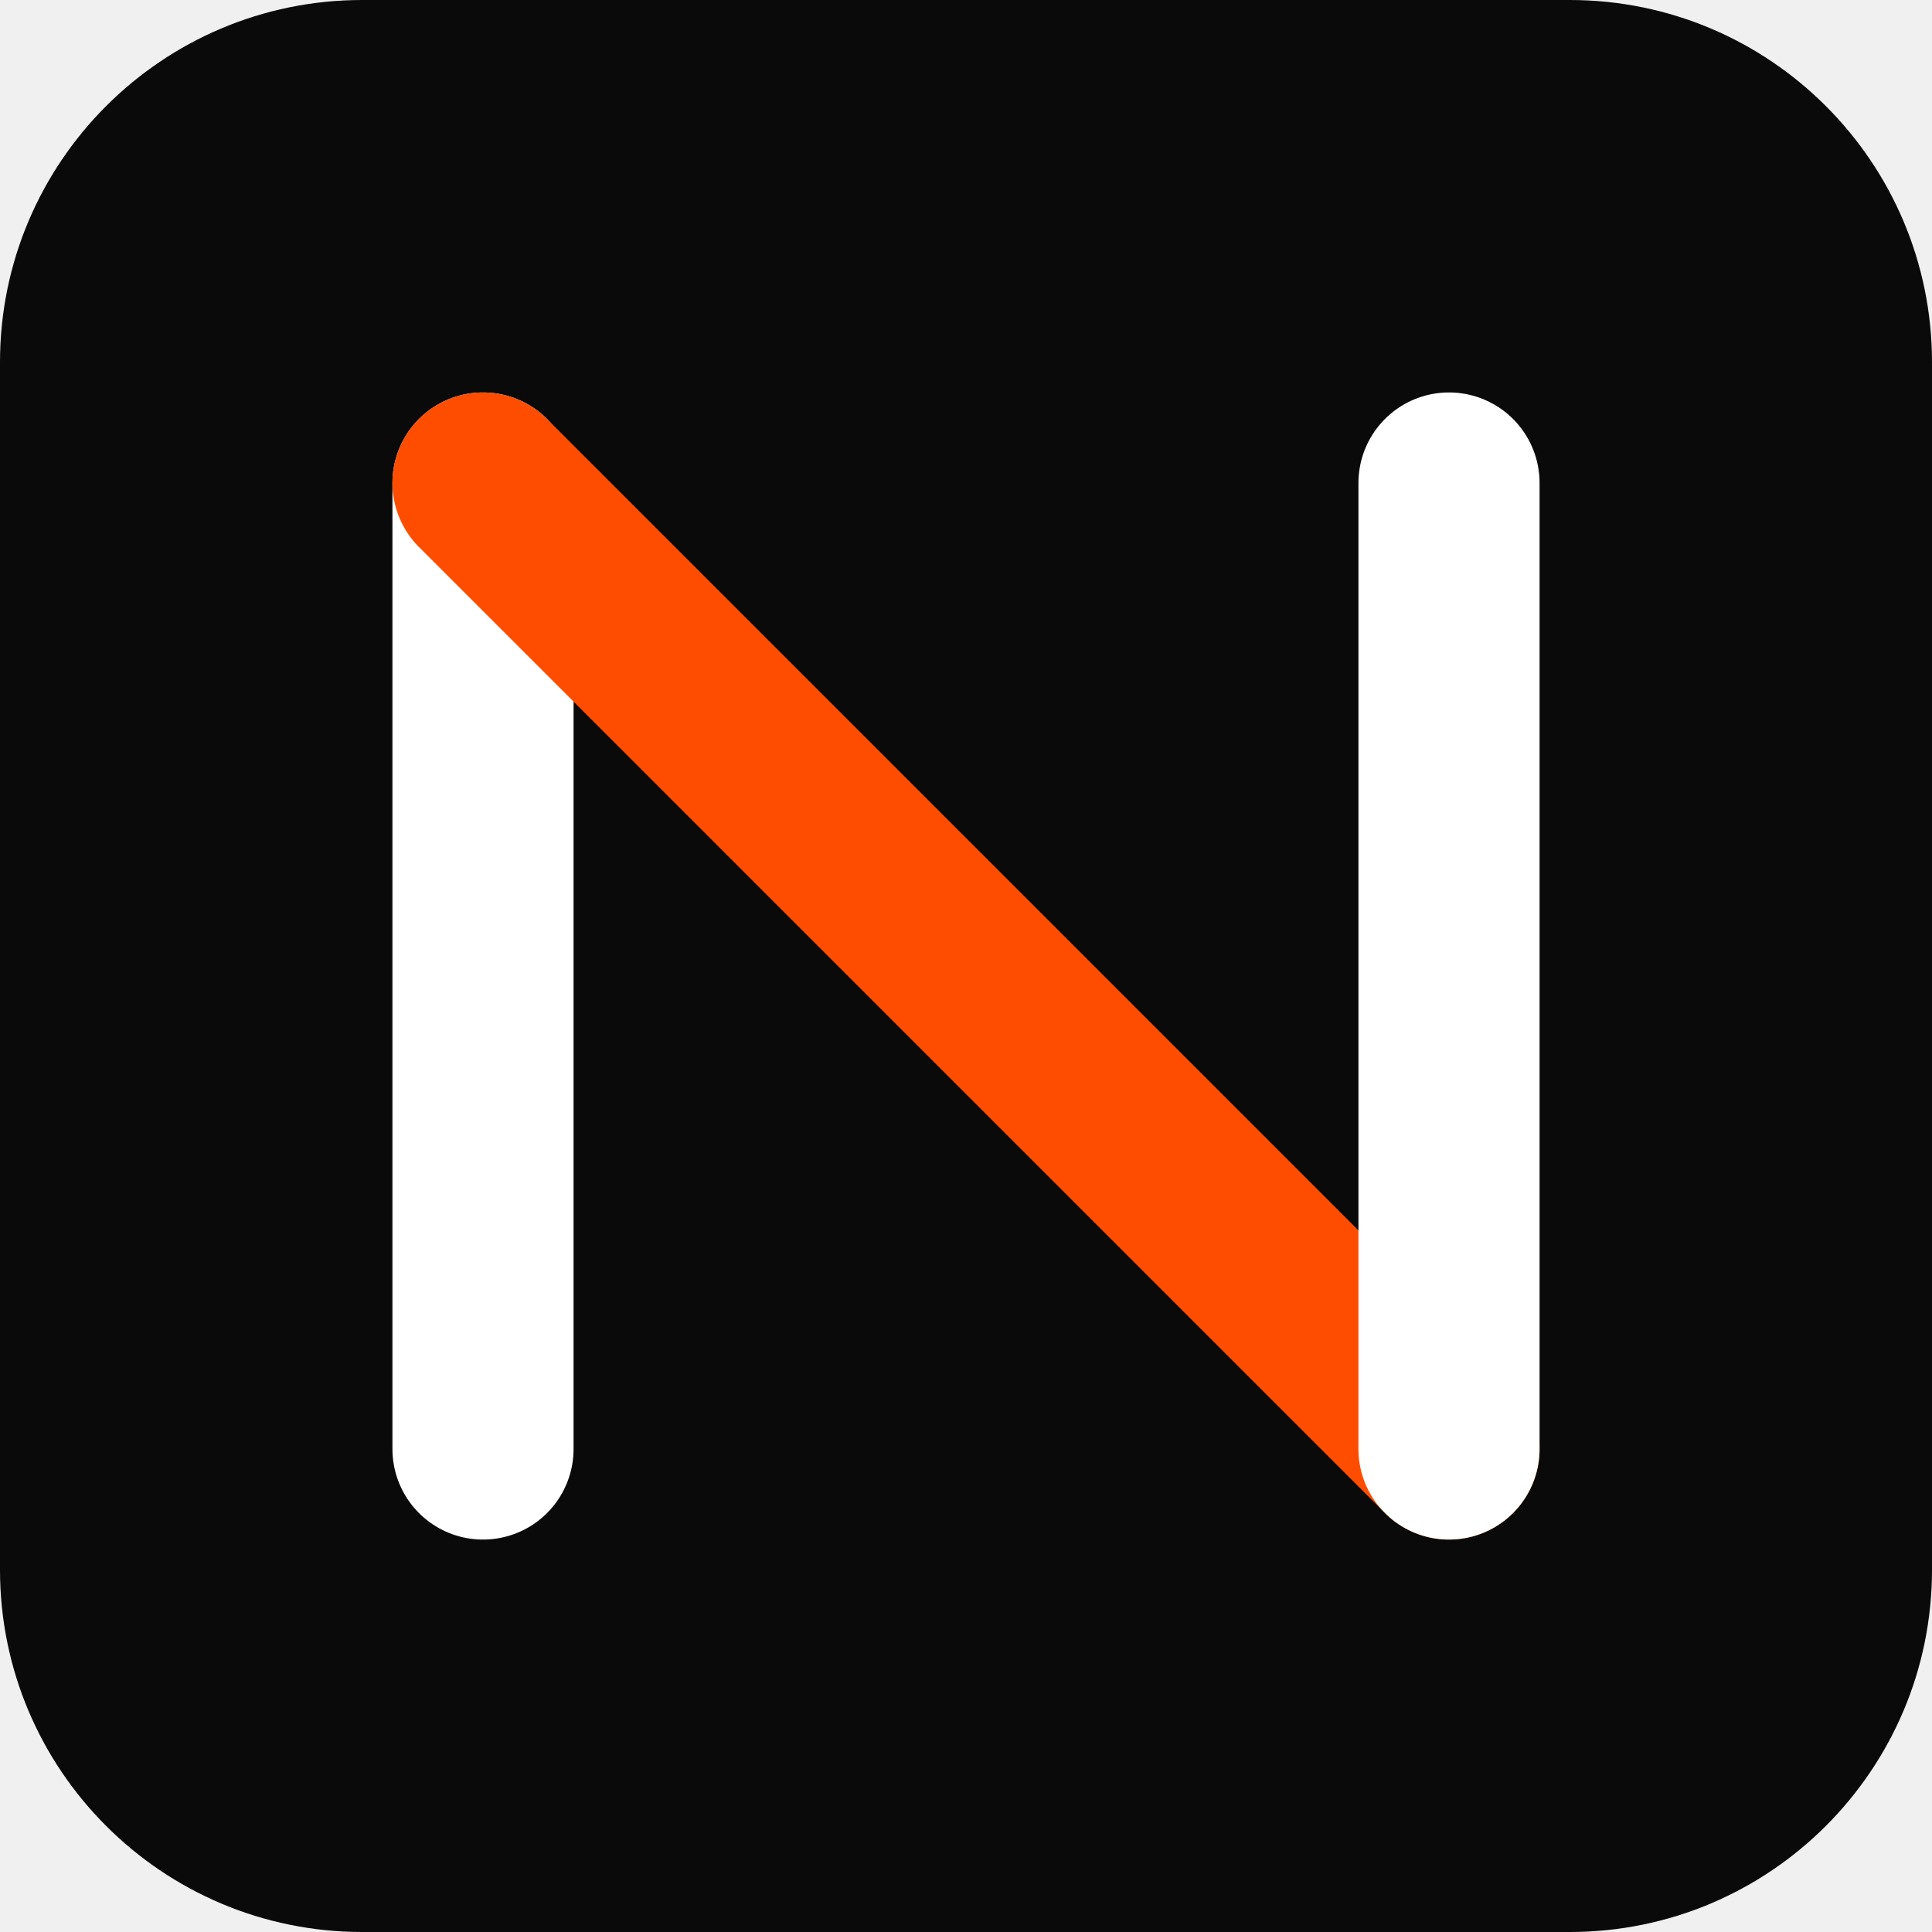
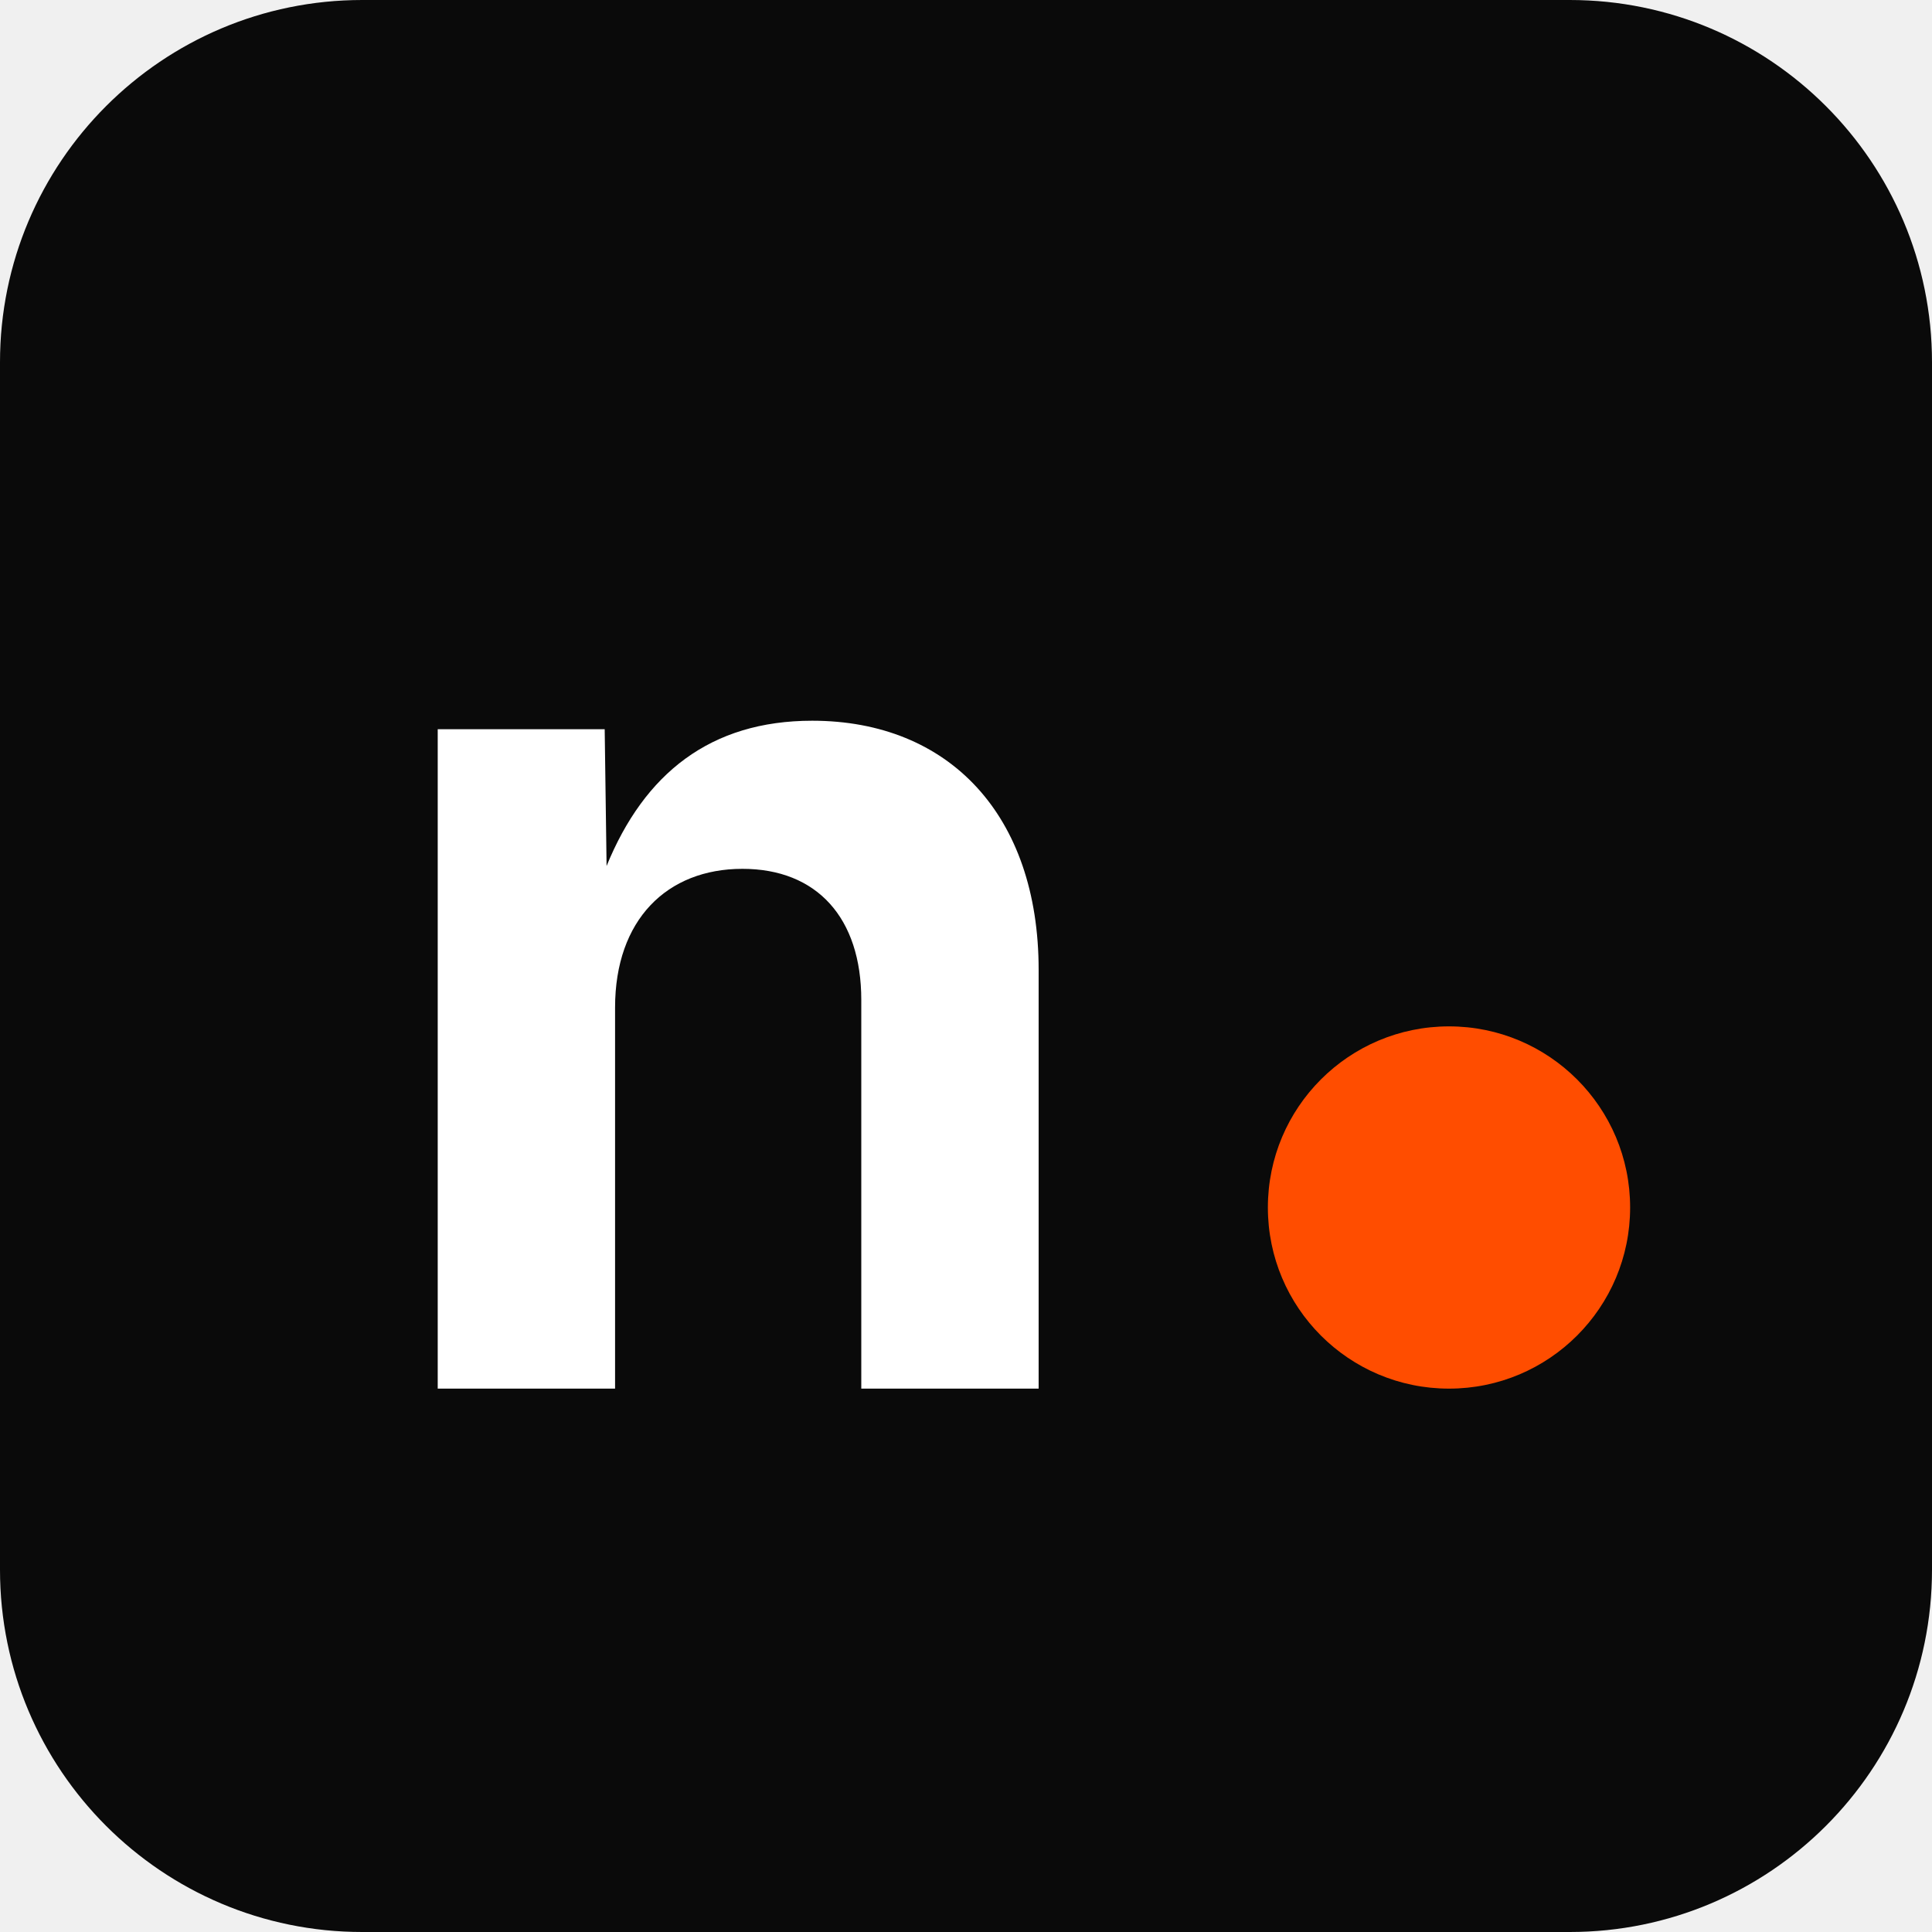
<svg xmlns="http://www.w3.org/2000/svg" viewBox="0 0 32 32">
  <rect width="32" height="32" rx="6" fill="#0a0a0a" />
-   <g fill="none" stroke-linecap="round" stroke-linejoin="round">
-     <path d="M8 24 L8 8" stroke="#ffffff" stroke-width="3" />
-     <path d="M8 8 L24 24" stroke="#FF4D00" stroke-width="3" />
-     <path d="M24 8 L24 24" stroke="#ffffff" stroke-width="3" />
-   </g>
+   <text x="6" y="23" font-family="system-ui, -apple-system, sans-serif" font-size="20" font-weight="700" fill="#ffffff">n</text>
+   <circle cx="24" cy="20" r="3" fill="#FF4D00" />
</svg>
